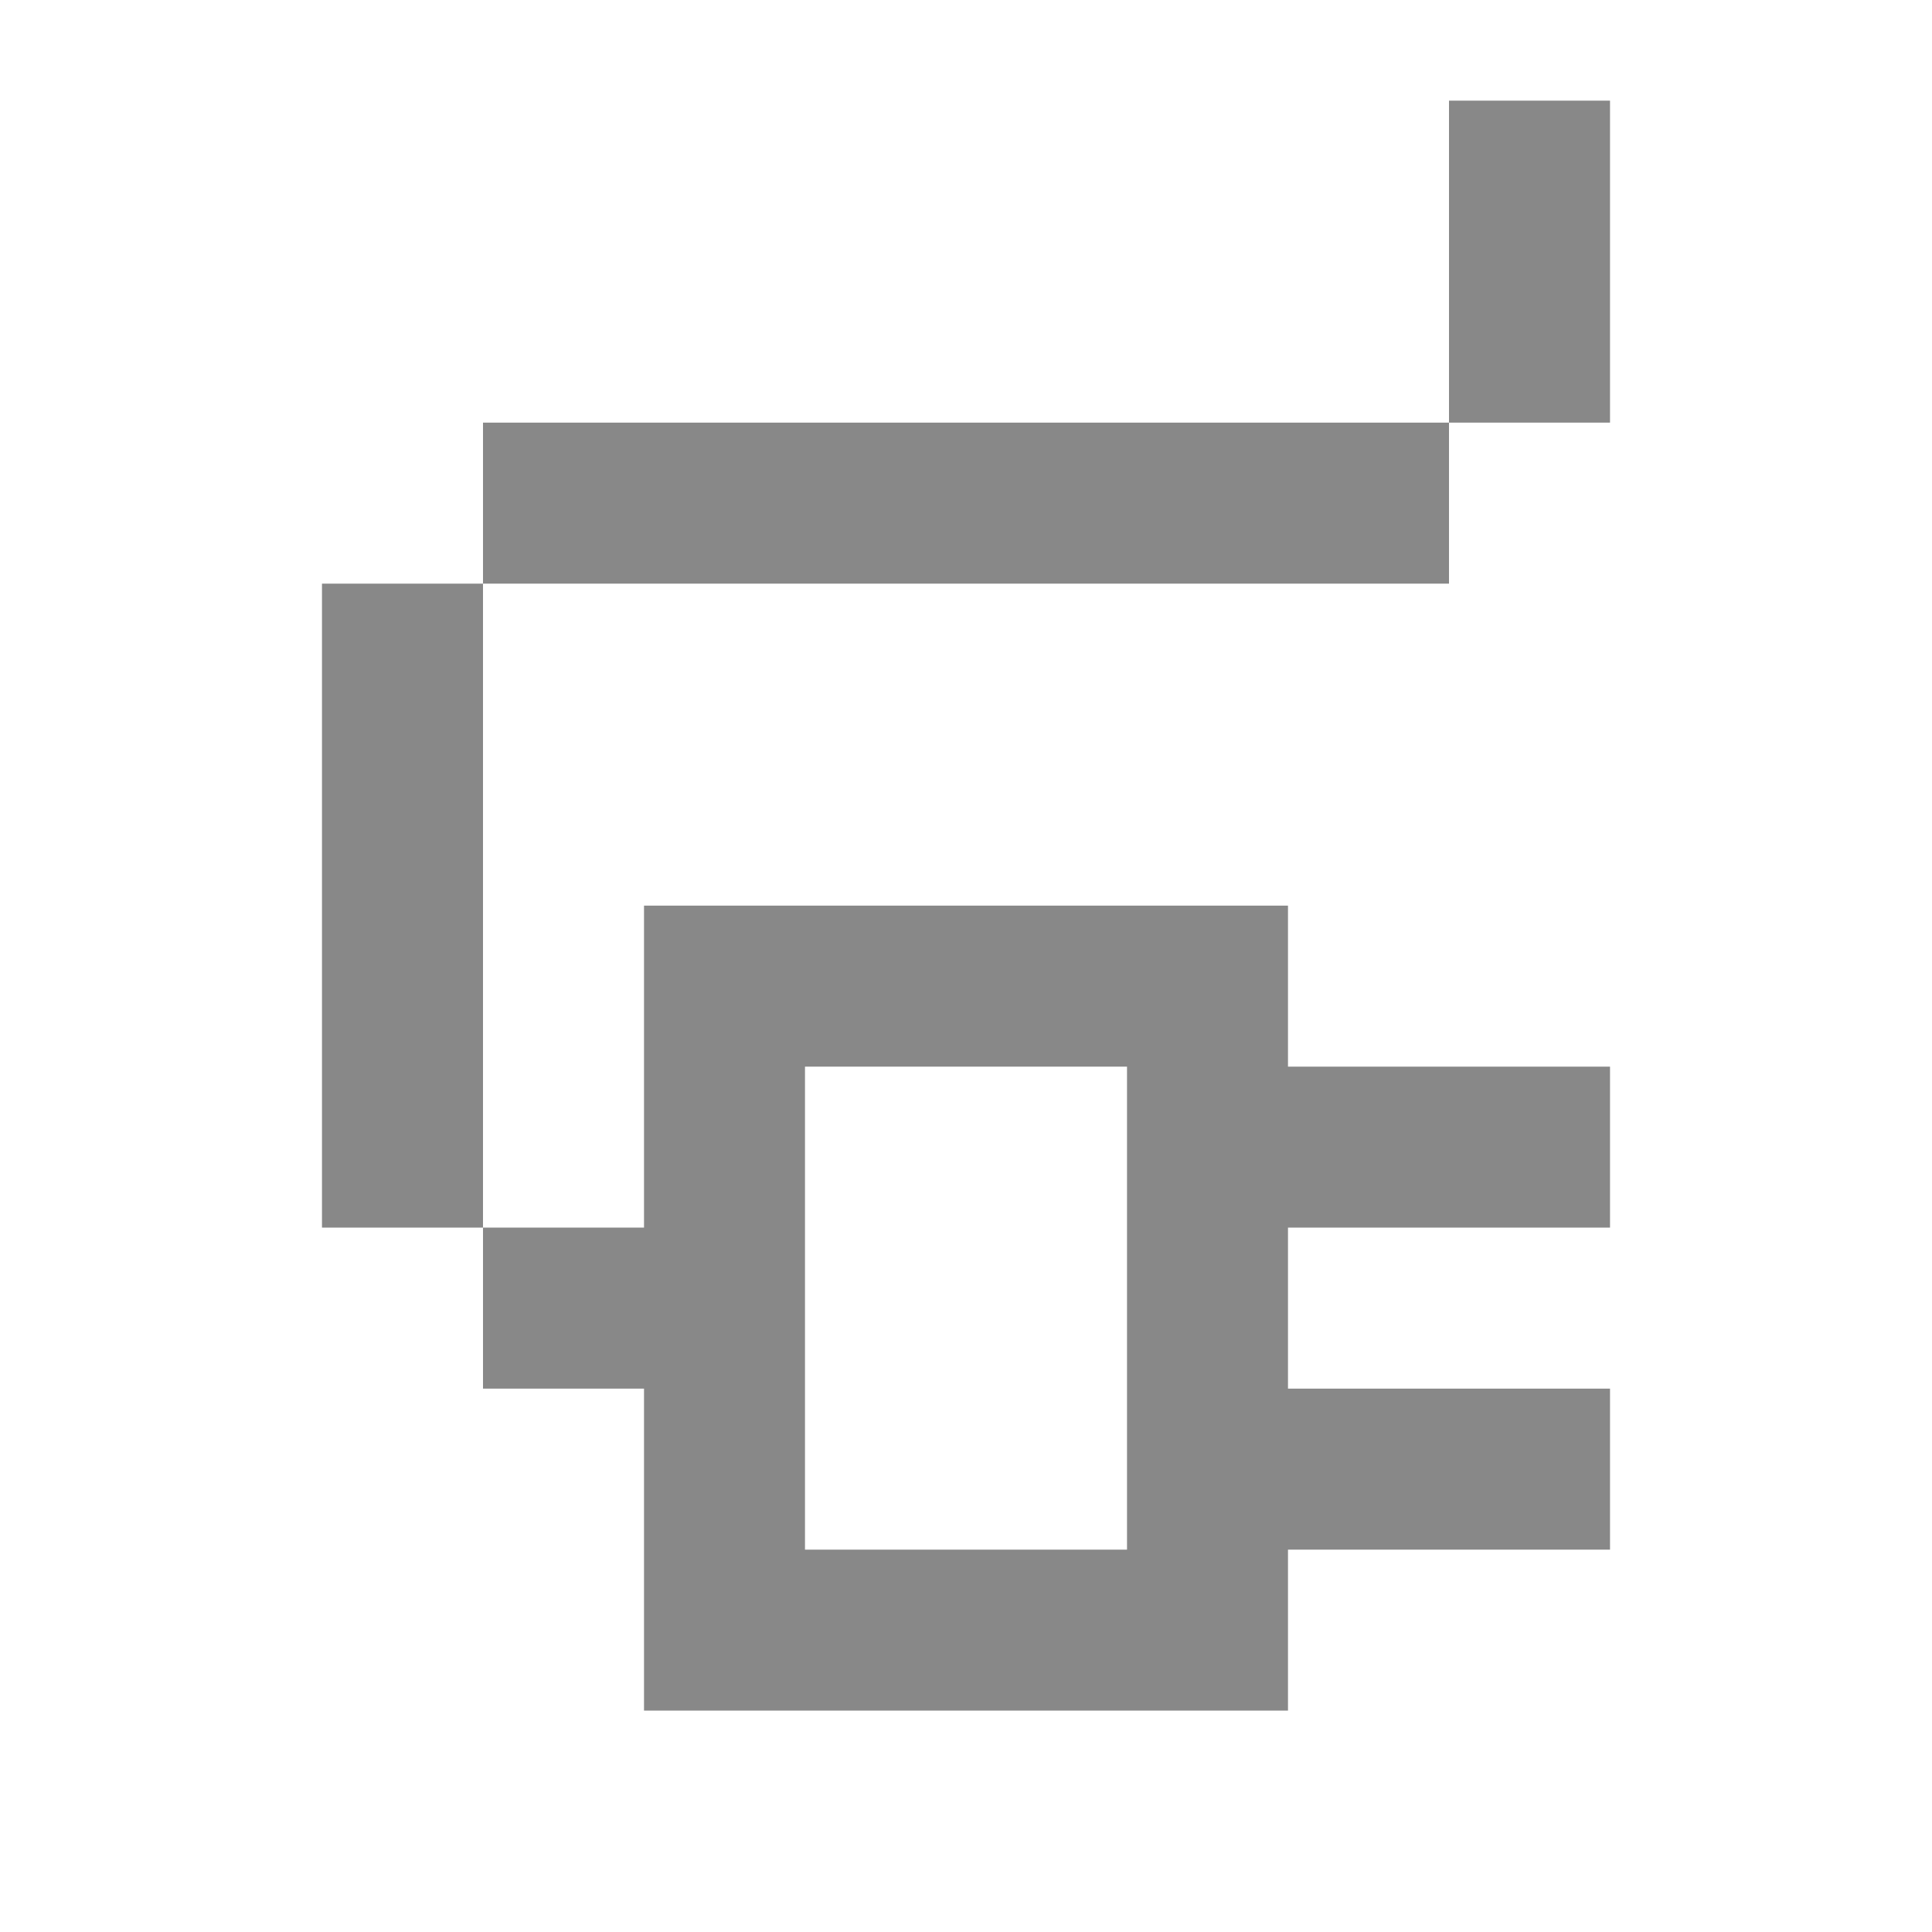
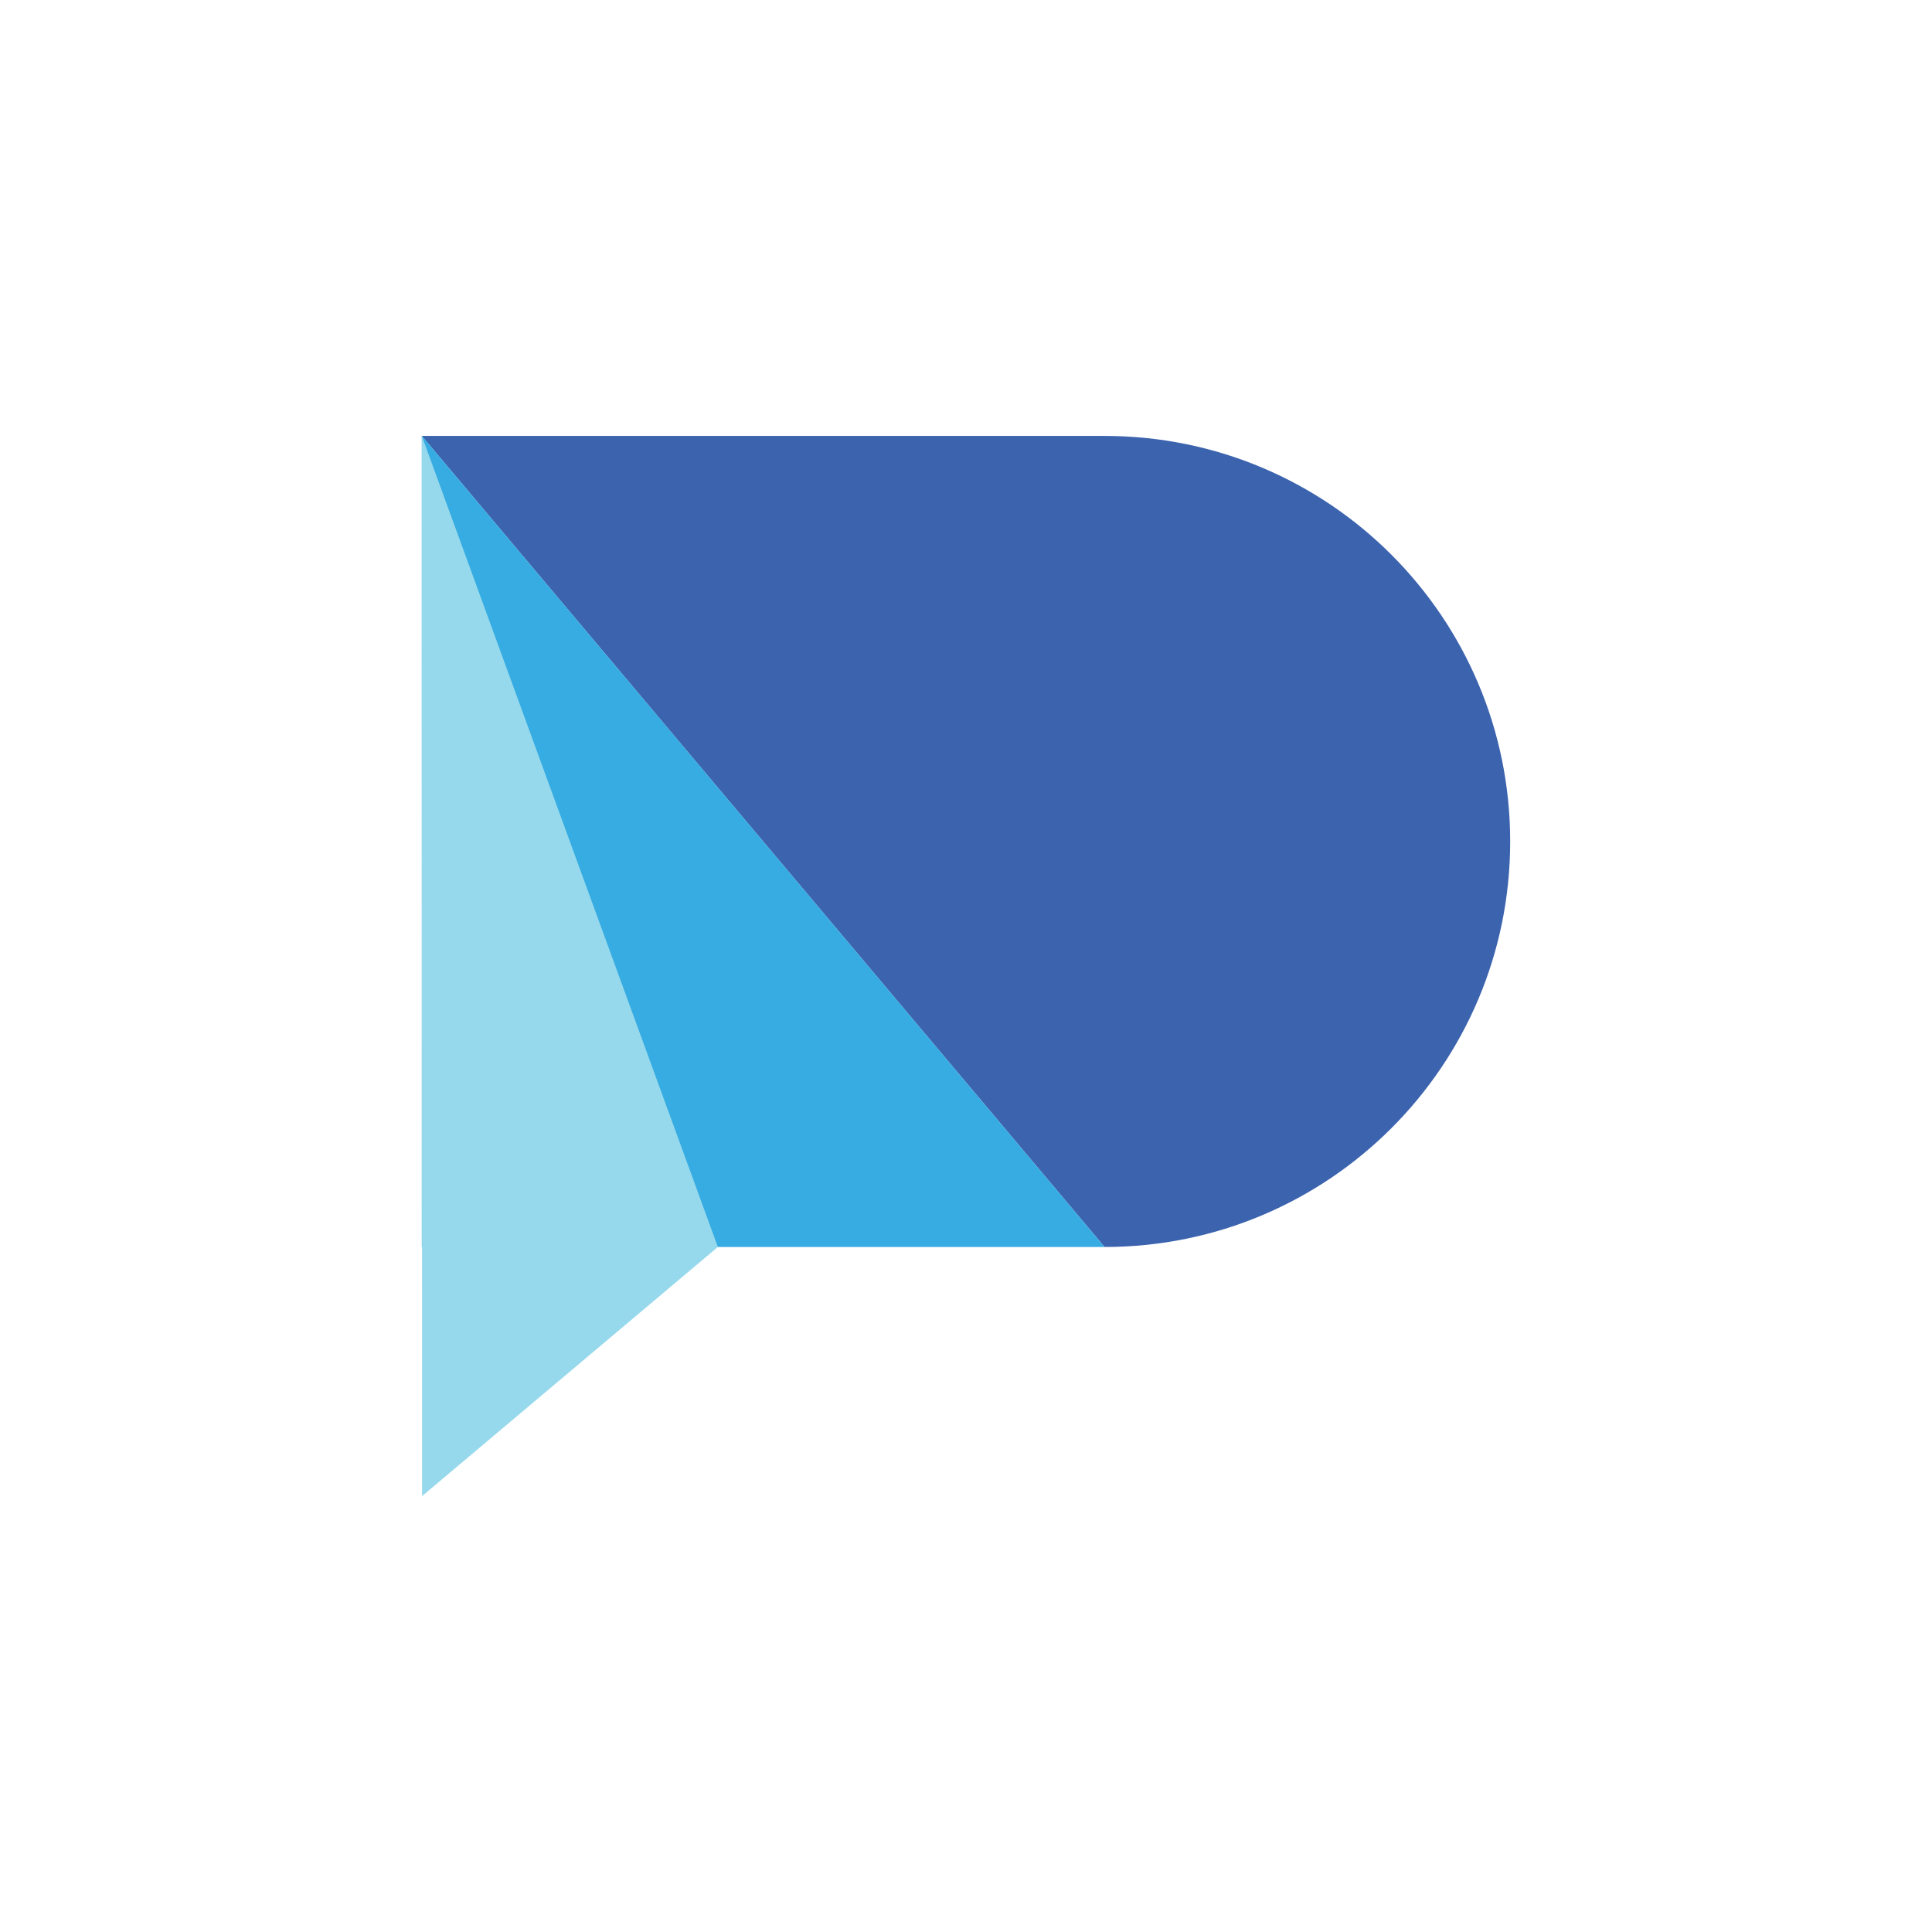
- <svg xmlns="http://www.w3.org/2000/svg" width="32" height="32" viewBox="0 0 32 32" fill="none">
-   <path d="M26.667 1.667H24V7H8V9.667H5.333V20.333H8V23H10.667V28.333H21.333V25.667H26.667V23H21.333V20.333H26.667V17.667H21.333V15H10.667V20.333H8V9.667H24V7H26.667V1.667ZM18.667 25.667H13.333V17.667H18.667V25.667Z" fill="#888888" />
+ <svg xmlns="http://www.w3.org/2000/svg" version="1.1" id="Layer_1" x="0px" y="0px" viewBox="0 0 612 612" style="enable-background:new 0 0 612 612;" xml:space="preserve">
+   <style type="text/css">
+ 	.st0{fill:#3C63AE;}
+ 	.st1{fill:#36ACE2;}
+ 	.st2{fill:#97D9EC;}
+ </style>
+   <g id="XMLID_32_">
+     <g id="XMLID_1_">
+       <path id="XMLID_11_" class="st0" d="M478.38,266.56c0,70.93-57.52,128.45-128.48,128.45L223.32,244.66l-89.7-106.57H349.9    C420.86,138.08,478.38,195.6,478.38,266.56z" />
+     </g>
+     <polygon id="XMLID_5_" class="st1" points="349.9,395.01 133.62,395.01 133.62,138.08  " />
+     <g id="XMLID_6_">
+       <polygon id="XMLID_10_" class="st2" points="133.62,138.08 133.7,473.92 227.4,395.01   " />
+     </g>
+   </g>
</svg>
